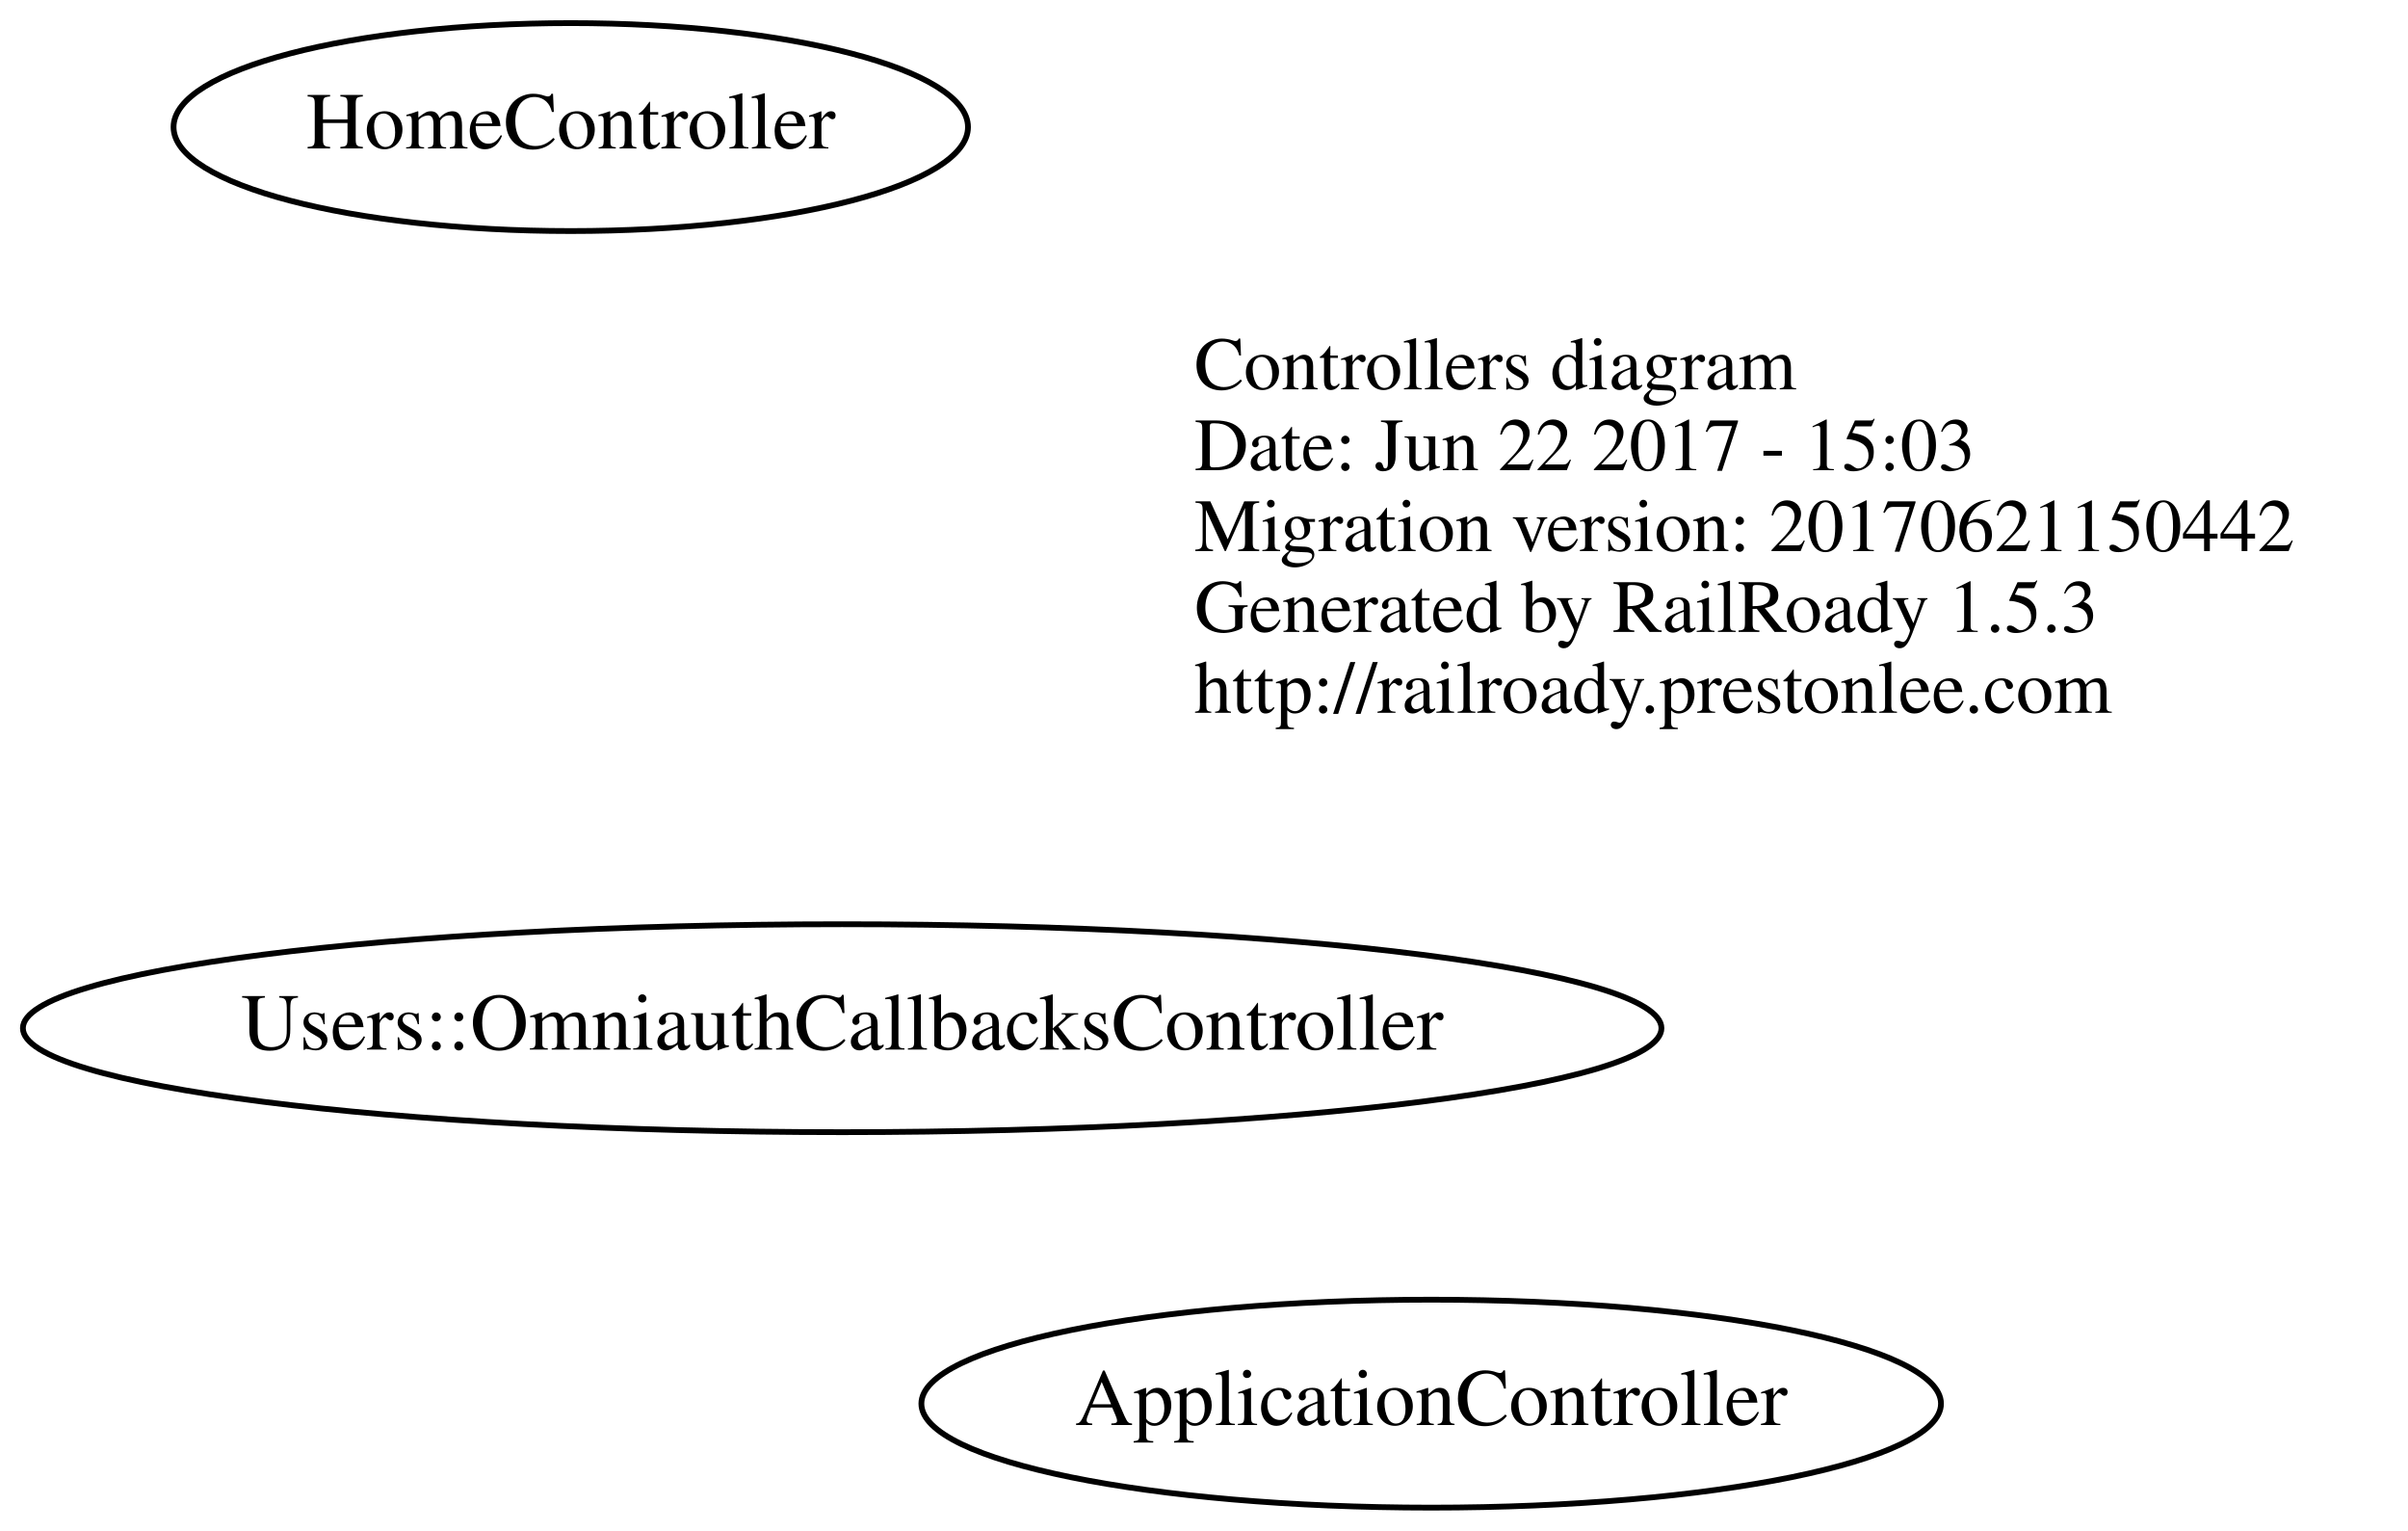
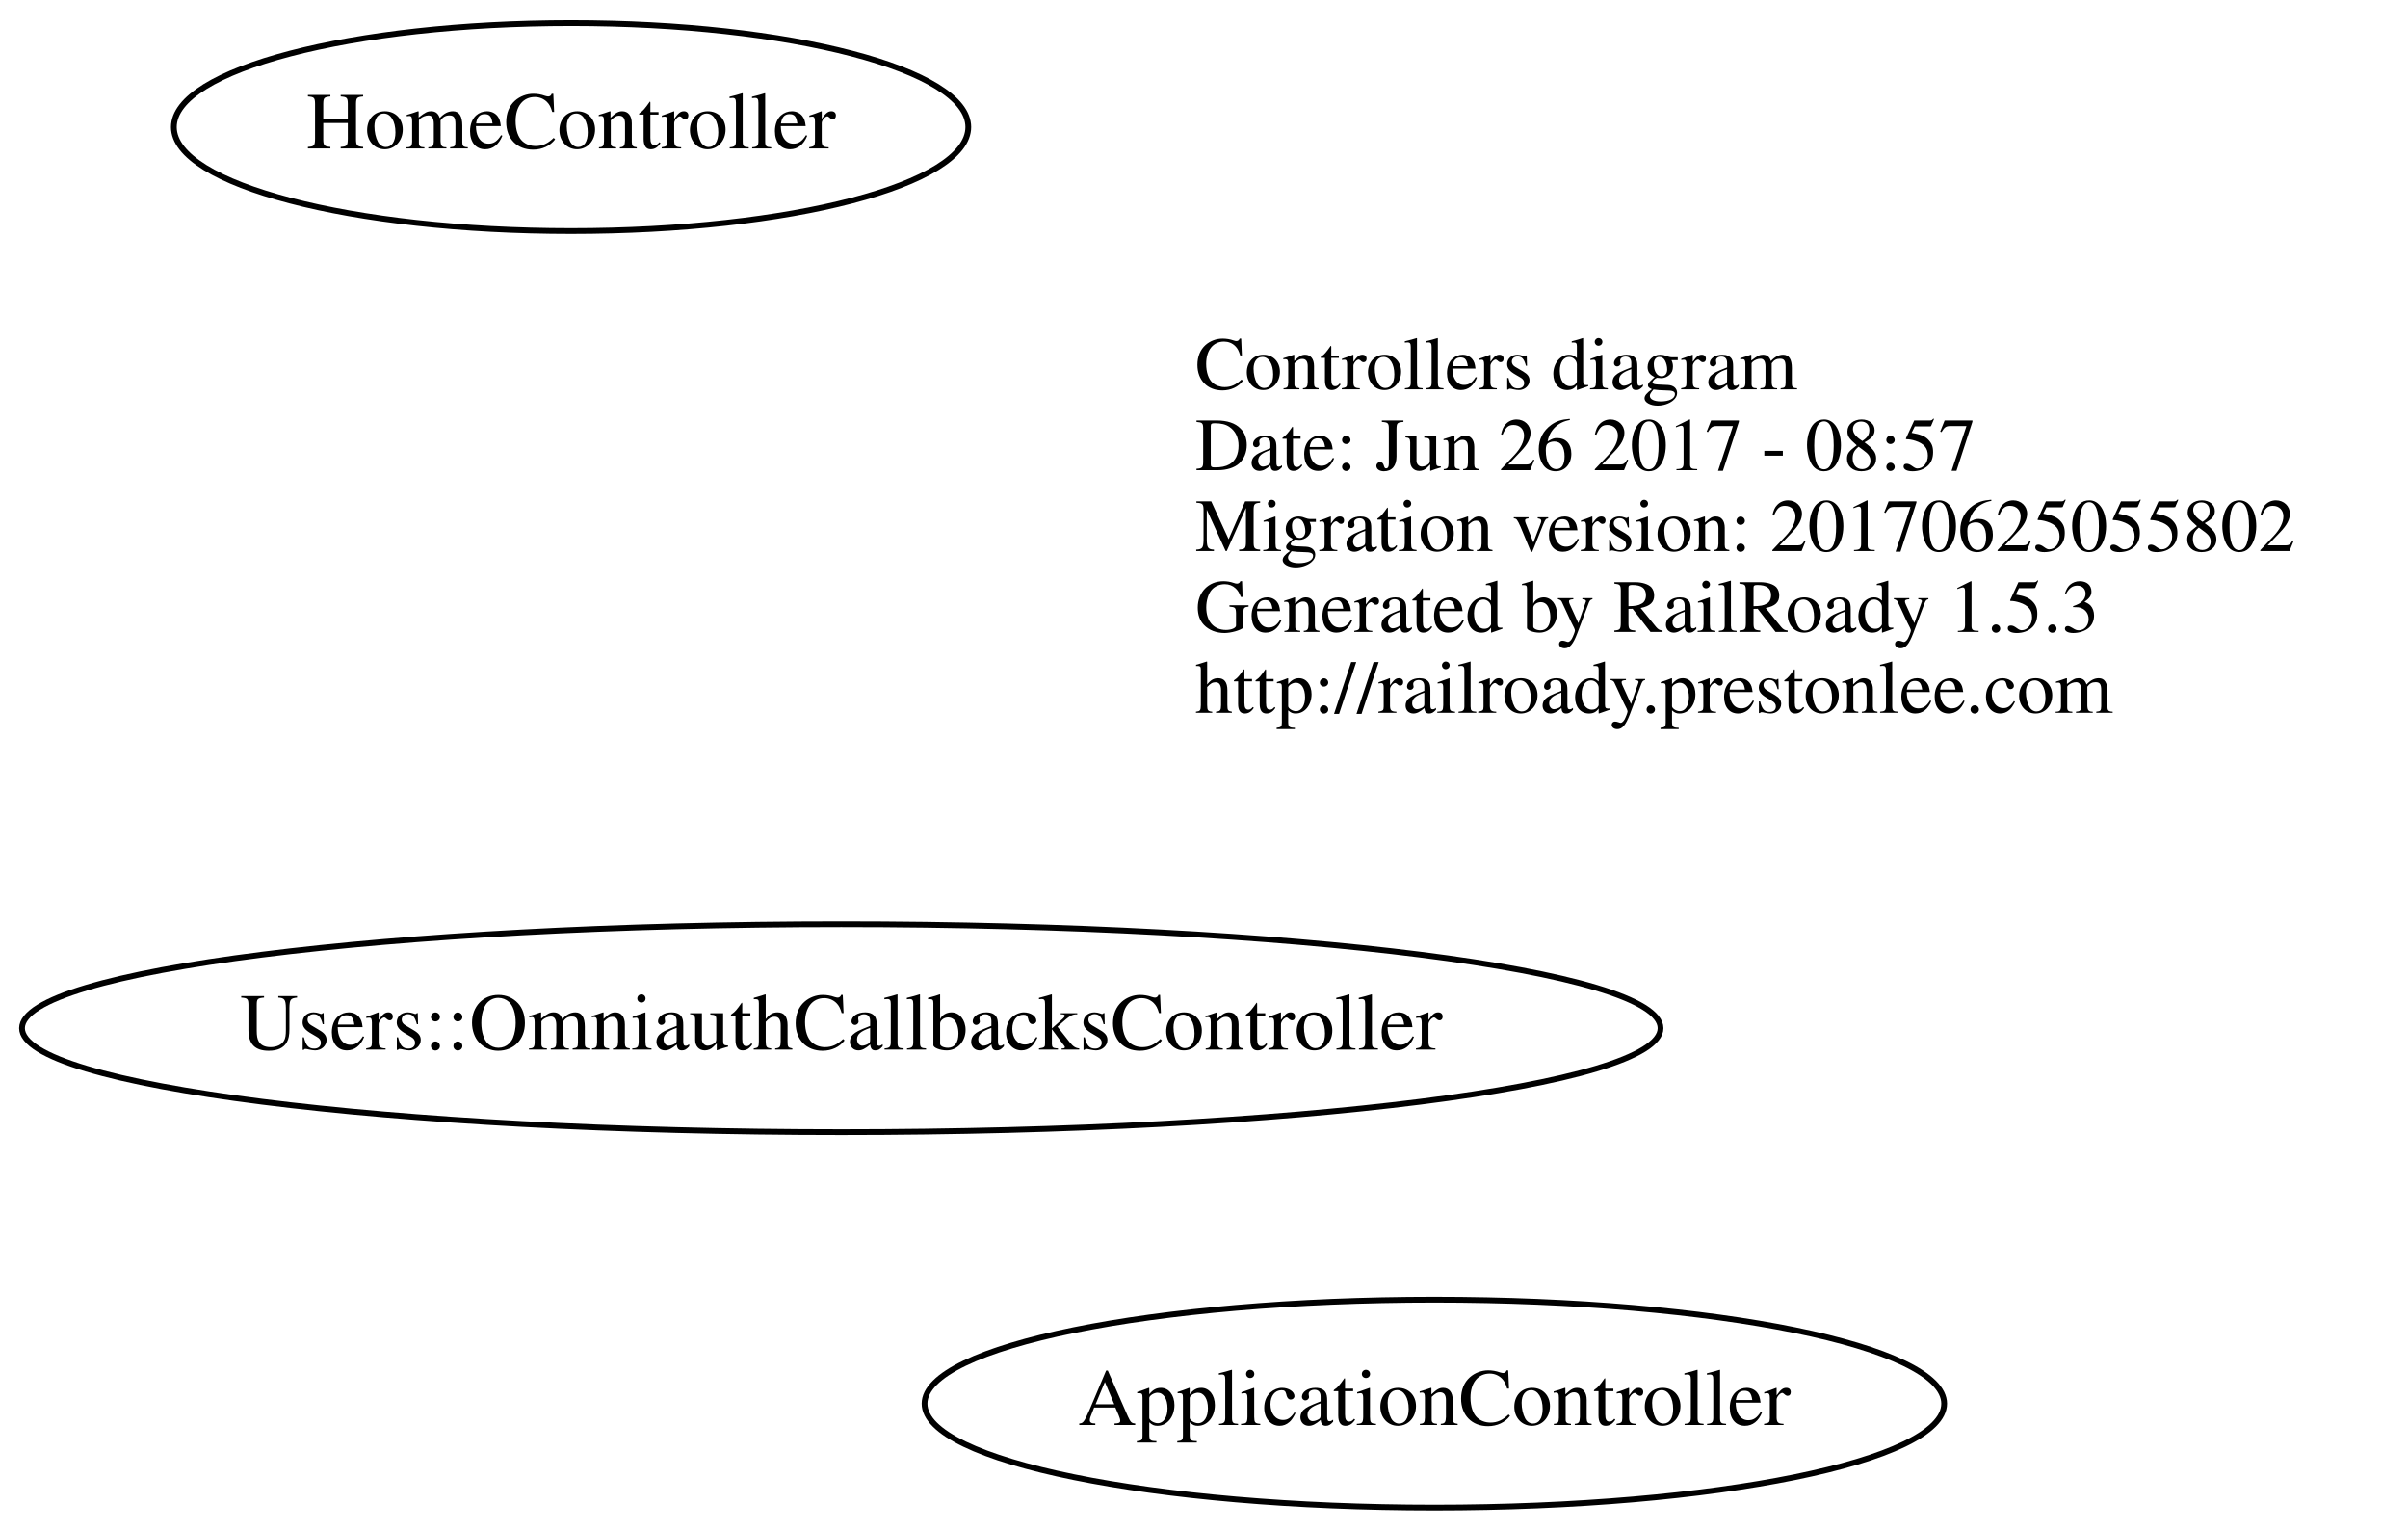
- <svg xmlns="http://www.w3.org/2000/svg" width="417pt" height="265pt" viewBox="0.00 0.00 416.69 265.00">
-   <g id="graph0" class="graph" transform="scale(1 1) rotate(0) translate(159.687 170)">
-     <polygon fill="none" stroke="none" points="-159.687,95 -159.687,-170 257,-170 257,95 -159.687,95" />
+ <svg xmlns="http://www.w3.org/2000/svg" width="417pt" height="265pt" viewBox="0.00 0.00 417.00 265.00">
+   <g id="graph0" class="graph" transform="scale(1 1) rotate(0) translate(4 261)">
+     <polygon fill="none" stroke="none" points="-4,4 -4,-261 413,-261 413,4 -4,4" />
    <g id="node1" class="node">
-       <text text-anchor="start" x="47" y="-102.6" font-family="Times,serif" font-size="13.00">Controllers diagram</text>
-       <text text-anchor="start" x="47" y="-88.6" font-family="Times,serif" font-size="13.00">Date: Jun 22 2017 - 15:03</text>
-       <text text-anchor="start" x="47" y="-74.6" font-family="Times,serif" font-size="13.00">Migration version: 20170621150442</text>
-       <text text-anchor="start" x="47" y="-60.6" font-family="Times,serif" font-size="13.00">Generated by RailRoady 1.5.3</text>
-       <text text-anchor="start" x="47" y="-46.6" font-family="Times,serif" font-size="13.00">http://railroady.prestonlee.com</text>
+       <text text-anchor="start" x="203" y="-193.6" font-family="Times,serif" font-size="13.00">Controllers diagram</text>
+       <text text-anchor="start" x="203" y="-179.6" font-family="Times,serif" font-size="13.00">Date: Jun 26 2017 - 08:57</text>
+       <text text-anchor="start" x="203" y="-165.6" font-family="Times,serif" font-size="13.00">Migration version: 20170625055802</text>
+       <text text-anchor="start" x="203" y="-151.6" font-family="Times,serif" font-size="13.00">Generated by RailRoady 1.5.3</text>
+       <text text-anchor="start" x="203" y="-137.6" font-family="Times,serif" font-size="13.00">http://railroady.prestonlee.com</text>
    </g>
    <g id="node2" class="node">
-       <ellipse fill="none" stroke="black" cx="88" cy="73" rx="88.284" ry="18" />
-       <text text-anchor="middle" x="88" y="76.7" font-family="Times,serif" font-size="14.00">ApplicationController</text>
+       <ellipse fill="none" stroke="black" cx="244.392" cy="-18" rx="88.284" ry="18" />
+       <text text-anchor="middle" x="244.392" y="-14.3" font-family="Times,serif" font-size="14.00">ApplicationController</text>
    </g>
    <g id="node3" class="node">
-       <ellipse fill="none" stroke="black" cx="-14" cy="8" rx="141.875" ry="18" />
-       <text text-anchor="middle" x="-14" y="11.7" font-family="Times,serif" font-size="14.00">Users::OmniauthCallbacksController</text>
+       <ellipse fill="none" stroke="black" cx="94.894" cy="-239" rx="68.788" ry="18" />
+       <text text-anchor="middle" x="94.894" y="-235.3" font-family="Times,serif" font-size="14.00">HomeController</text>
    </g>
    <g id="node4" class="node">
-       <ellipse fill="none" stroke="black" cx="-61" cy="-148" rx="68.788" ry="18" />
-       <text text-anchor="middle" x="-61" y="-144.3" font-family="Times,serif" font-size="14.00">HomeController</text>
+       <ellipse fill="none" stroke="black" cx="141.687" cy="-83" rx="141.875" ry="18" />
+       <text text-anchor="middle" x="141.687" y="-79.3" font-family="Times,serif" font-size="14.00">Users::OmniauthCallbacksController</text>
    </g>
  </g>
</svg>
